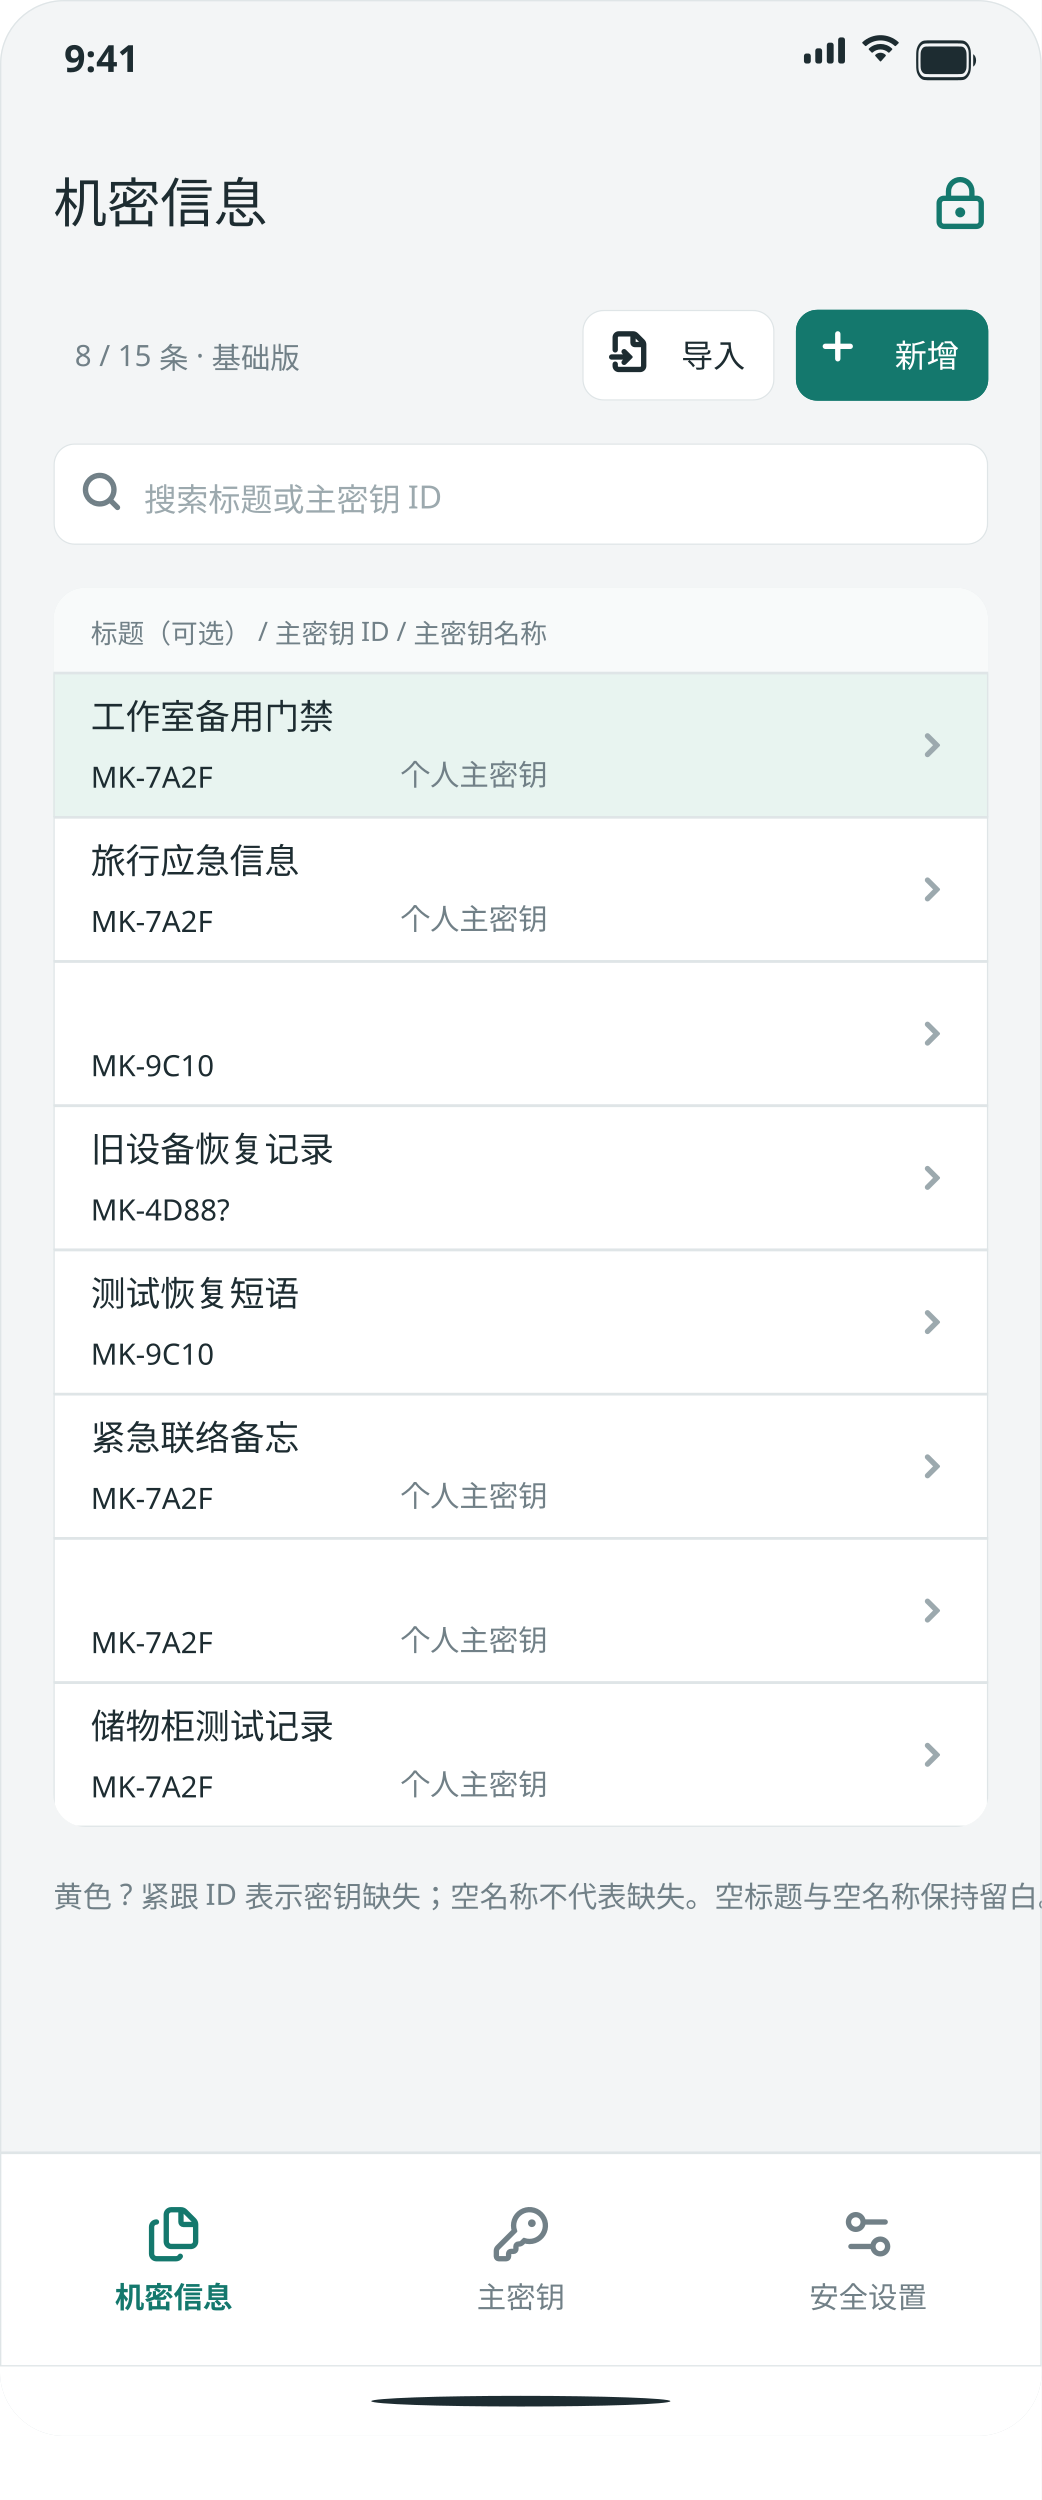
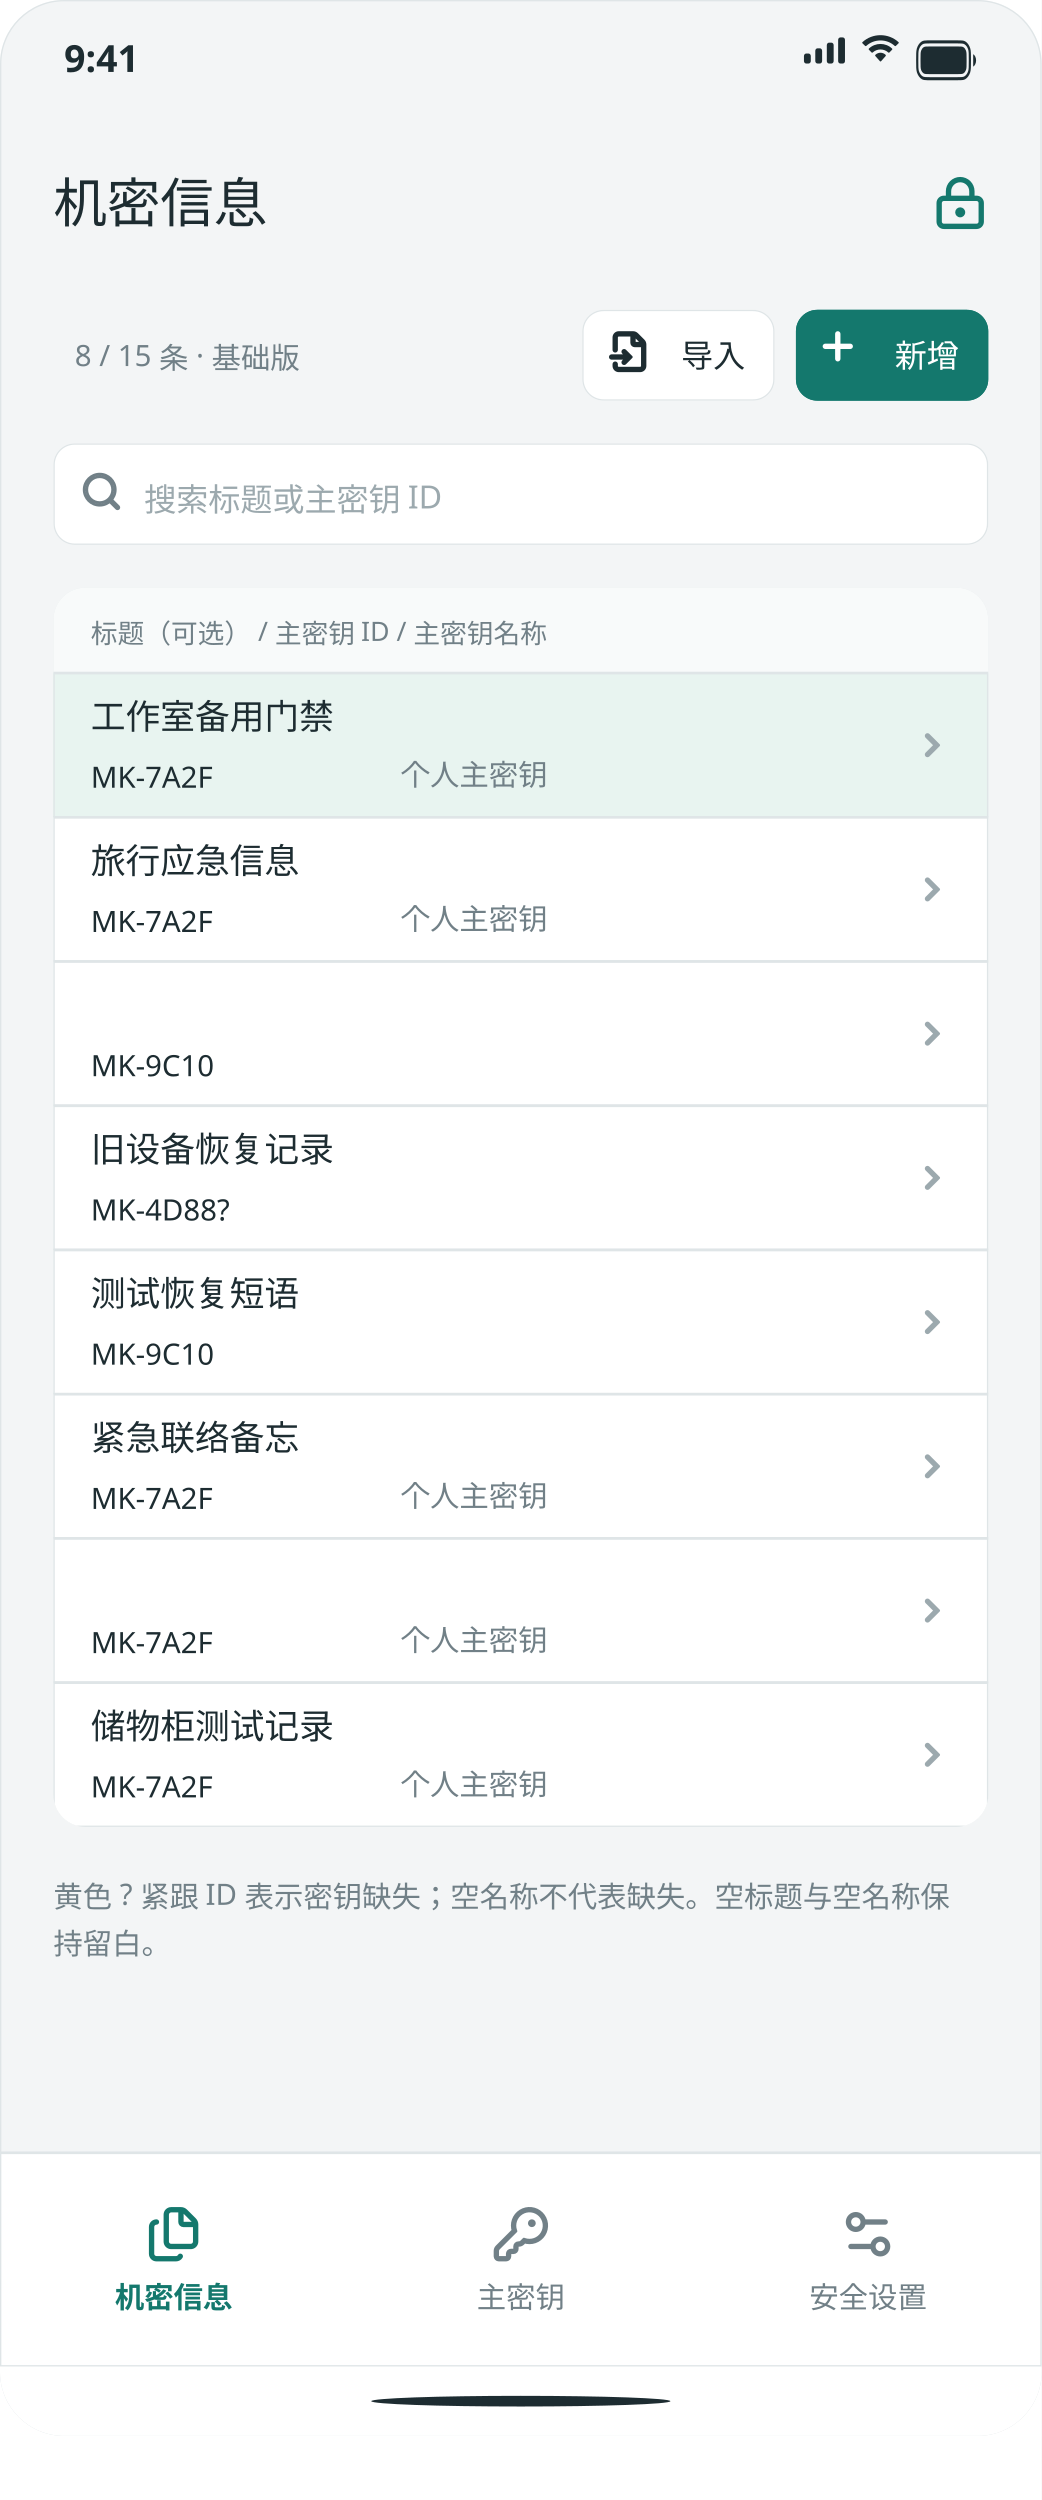
<svg xmlns="http://www.w3.org/2000/svg" width="390" height="936" viewBox="0 0 390 936">
  <defs>
    <clipPath id="clip-327863x1132">
      <rect x="0" y="0" width="390" height="912" rx="24" />
    </clipPath>
    <clipPath id="clip-327875x1148">
      <rect x="20" y="122.5" width="106" height="21" rx="6" />
    </clipPath>
    <clipPath id="clip-327877x1150">
      <rect x="298" y="116" width="72" height="34" rx="8" />
    </clipPath>
    <clipPath id="clip-327951x1154">
      <rect x="218" y="116" width="72" height="34" rx="8" />
    </clipPath>
    <clipPath id="clip-327880x1158">
      <rect x="20" y="166" width="350" height="38" rx="8" />
    </clipPath>
    <clipPath id="clip-327883x1162">
      <rect x="20" y="220" width="350" height="464" rx="12" />
    </clipPath>
    <clipPath id="clip-327969x1252">
      <rect x="139" y="897" width="112" height="4" rx="100" />
    </clipPath>
  </defs>
  <rect width="390" height="936" fill="#FFFFFF" />
  <g clip-path="url(#clip-327863x1132)">
    <rect x="0" y="0" width="390" height="912" rx="24" fill="#F3F5F6" stroke="#DFE5E7" stroke-width="1" />
    <rect x="0" y="0" width="390" height="44" rx="0" fill="none" />
    <text font-family="Noto Sans SC, sans-serif" font-size="14" font-weight="700" fill="#1D2C31" text-anchor="start" x="24" y="26.94">9:41</text>
    <rect x="301" y="10.5" width="65" height="23" rx="0" fill="none" />
    <rect x="301" y="10.5" width="16" height="16" rx="0" fill="none" />
    <path d="M15.36 0.917C15.36 0.411 14.978 0 14.507 0L13.653 0C13.182 0 12.8 0.411 12.8 0.917L12.8 8.865C12.8 9.372 13.182 9.782 13.653 9.782L14.507 9.782C14.978 9.782 15.36 9.372 15.36 8.865L15.36 0.917ZM9.413 1.956L10.266 1.956C10.737 1.956 11.119 2.377 11.119 2.896L11.119 8.843C11.119 9.362 10.737 9.782 10.266 9.782L9.413 9.782C8.941 9.782 8.559 9.362 8.559 8.843L8.559 2.896C8.559 2.377 8.941 1.956 9.413 1.956ZM5.947 4.076L5.094 4.076C4.623 4.076 4.241 4.502 4.241 5.027L4.241 8.831C4.241 9.357 4.623 9.782 5.094 9.782L5.947 9.782C6.419 9.782 6.801 9.357 6.801 8.831L6.801 5.027C6.801 4.502 6.419 4.076 5.947 4.076ZM1.707 6.032L0.853 6.032C0.382 6.032 0 6.452 0 6.97L0 8.845C0 9.363 0.382 9.782 0.853 9.782L1.707 9.782C2.178 9.782 2.56 9.363 2.56 8.845L2.56 6.97C2.56 6.452 2.178 6.032 1.707 6.032Z" transform="translate(301,14.0088)" fill="#1D2C31" />
    <rect x="322" y="10.5" width="16" height="16" rx="0" fill="none" />
    <path d="M6.857 1.973C8.847 1.973 10.76 2.711 12.202 4.034C12.311 4.136 12.485 4.134 12.591 4.031L13.629 3.02C13.684 2.967 13.714 2.896 13.713 2.822C13.713 2.748 13.682 2.677 13.627 2.625C9.842 -0.875 3.871 -0.875 0.086 2.625C0.032 2.677 0.001 2.748 6.29944e-06 2.822C-0.001 2.896 0.03 2.967 0.084 3.02L1.122 4.031C1.229 4.135 1.403 4.136 1.511 4.034C2.953 2.711 4.867 1.973 6.857 1.973ZM6.854 5.349C7.94 5.349 8.987 5.759 9.792 6.498C9.901 6.603 10.073 6.601 10.179 6.493L11.209 5.437C11.263 5.382 11.293 5.307 11.292 5.229C11.291 5.151 11.26 5.076 11.204 5.022C8.753 2.709 4.957 2.709 2.506 5.022C2.451 5.076 2.419 5.151 2.419 5.229C2.418 5.307 2.448 5.382 2.503 5.437L3.532 6.493C3.638 6.601 3.81 6.603 3.919 6.498C4.723 5.759 5.769 5.35 6.854 5.349ZM8.874 7.584C8.875 7.668 8.846 7.75 8.792 7.809L7.051 9.772C7 9.83 6.93 9.863 6.857 9.863C6.785 9.863 6.715 9.83 6.664 9.772L4.922 7.809C4.869 7.75 4.839 7.668 4.841 7.584C4.842 7.5 4.875 7.42 4.931 7.363C6.043 6.312 7.672 6.312 8.784 7.363C8.84 7.42 8.872 7.5 8.874 7.584Z" transform="translate(322.8,13.1688)" fill="#1D2C31" />
    <rect x="343" y="10.5" width="23" height="23" rx="0" fill="none" />
    <path d="M15.196 0C16.881 0 17.723 0 18.385 0.394C19.227 0.895 19.896 1.833 20.254 3.011C20.535 3.938 20.536 5.117 20.536 7.475C20.536 9.833 20.535 11.012 20.254 11.939L20.184 12.157C19.812 13.233 19.174 14.086 18.385 14.556L18.258 14.626C17.614 14.95 16.775 14.95 15.196 14.95L5.339 14.95L4.223 14.944C3.245 14.926 2.647 14.851 2.151 14.556C1.362 14.086 0.724 13.233 0.352 12.157L0.282 11.939C0 11.012 0 9.833 0 7.475C0 5.265 8.81542e-05 4.09 0.232 3.188L0.282 3.011C0.617 1.906 1.227 1.013 1.995 0.493L2.151 0.394C2.647 0.099 3.245 0.024 4.223 0.006L5.339 0L15.196 0ZM5.339 1.15C4.486 1.15 3.887 1.15 3.419 1.196C2.958 1.241 2.684 1.326 2.472 1.452C1.826 1.836 1.312 2.557 1.037 3.461C0.947 3.758 0.886 4.141 0.854 4.786C0.822 5.442 0.821 6.28 0.821 7.475C0.821 8.67 0.822 9.508 0.854 10.164C0.886 10.809 0.947 11.192 1.037 11.489C1.312 12.393 1.826 13.114 2.472 13.498C2.684 13.624 2.958 13.709 3.419 13.754C3.887 13.8 4.486 13.8 5.339 13.8L15.196 13.8C16.05 13.8 16.648 13.8 17.117 13.754C17.578 13.709 17.851 13.624 18.063 13.498C18.709 13.114 19.224 12.393 19.498 11.489C19.588 11.192 19.649 10.809 19.681 10.164C19.714 9.508 19.714 8.67 19.714 7.475C19.714 6.28 19.714 5.442 19.681 4.786C19.649 4.141 19.588 3.758 19.498 3.461C19.224 2.557 18.709 1.836 18.063 1.452C17.851 1.326 17.578 1.241 17.117 1.196C16.648 1.15 16.05 1.15 15.196 1.15L5.339 1.15ZM15.607 2.3C16.757 2.3 17.332 2.3 17.771 2.613C18.158 2.889 18.472 3.329 18.669 3.87C18.893 4.485 18.893 5.29 18.893 6.9L18.893 8.05C18.893 9.66 18.893 10.465 18.669 11.08C18.472 11.621 18.158 12.061 17.771 12.337C17.332 12.65 16.757 12.65 15.607 12.65L4.929 12.65C3.779 12.65 3.204 12.65 2.764 12.337C2.378 12.061 2.064 11.621 1.867 11.08C1.643 10.465 1.643 9.66 1.643 8.05L1.643 6.9C1.643 5.29 1.643 4.485 1.867 3.87C2.064 3.329 2.378 2.889 2.764 2.613C3.204 2.3 3.779 2.3 4.929 2.3L15.607 2.3ZM21.357 5.175C22.018 5.572 22.448 6.496 22.448 7.519C22.448 8.542 22.018 9.464 21.357 9.861L21.357 5.175Z" transform="translate(343,15.1)" fill="#1D2C31" />
    <rect x="0" y="44" width="390" height="64" rx="0" fill="none" />
    <text font-family="Noto Sans SC, sans-serif" font-size="20" font-weight="400" fill="#1D2C31" text-anchor="start" x="20" y="83.2">机密信息</text>
    <rect x="349" y="65.5" width="21" height="21" rx="0" fill="none" />
    <path d="M3 7.001C3 7.277 3.224 7.501 3.5 7.501C3.776 7.501 4 7.277 4 7.001L3.5 7.001L3 7.001ZM3.5 4.375L3 4.375L3.5 4.375ZM7.875 0L7.875 -0.5L7.875 0ZM11.75 7.001C11.75 7.277 11.974 7.501 12.25 7.501C12.526 7.501 12.75 7.277 12.75 7.001L12.25 7.001L11.75 7.001ZM3.5 7.001L4 7.001L4 4.375L3.5 4.375L3 4.375L3 7.001L3.5 7.001ZM3.5 4.375L4 4.375C4 3.348 4.408 2.362 5.135 1.635L4.781 1.282L4.428 0.928C3.514 1.842 3 3.082 3 4.375L3.5 4.375ZM4.781 1.282L5.135 1.635C5.862 0.908 6.847 0.5 7.875 0.5L7.875 0L7.875 -0.5C6.582 -0.5 5.342 0.014 4.428 0.928L4.781 1.282ZM7.875 0L7.875 0.5C8.903 0.5 9.888 0.908 10.615 1.635L10.969 1.282L11.322 0.928C10.408 0.014 9.168 -0.5 7.875 -0.5L7.875 0ZM10.969 1.282L10.615 1.635C11.342 2.362 11.75 3.348 11.75 4.375L12.25 4.375L12.75 4.375C12.75 3.082 12.236 1.842 11.322 0.928L10.969 1.282ZM12.25 4.375L11.75 4.375L11.75 7.001L12.25 7.001L12.75 7.001L12.75 4.375L12.25 4.375ZM8.75 12.251L8.25 12.251C8.25 12.458 8.082 12.626 7.875 12.626L7.875 13.126L7.875 13.626C8.634 13.626 9.25 13.01 9.25 12.251L8.75 12.251ZM7.875 13.126L7.875 12.626C7.668 12.626 7.5 12.458 7.5 12.251L7 12.251L6.5 12.251C6.5 13.01 7.116 13.626 7.875 13.626L7.875 13.126ZM7 12.251L7.5 12.251C7.5 12.044 7.668 11.876 7.875 11.876L7.875 11.376L7.875 10.876C7.116 10.876 6.5 11.492 6.5 12.251L7 12.251ZM7.875 11.376L7.875 11.876C8.082 11.876 8.25 12.044 8.25 12.251L8.75 12.251L9.25 12.251C9.25 11.492 8.634 10.876 7.875 10.876L7.875 11.376ZM1.75 7.001L1.75 7.501L14 7.501L14 7.001L14 6.501L1.75 6.501L1.75 7.001ZM14 7.001L14 7.501C14.69 7.501 15.25 8.06 15.25 8.751L15.75 8.751L16.25 8.751C16.25 7.508 15.243 6.501 14 6.501L14 7.001ZM15.75 8.751L15.25 8.751L15.25 15.751L15.75 15.751L16.25 15.751L16.25 8.751L15.75 8.751ZM15.75 15.751L15.25 15.751C15.25 16.442 14.69 17.001 14 17.001L14 17.501L14 18.001C15.243 18.001 16.25 16.994 16.25 15.751L15.75 15.751ZM14 17.501L14 17.001L1.75 17.001L1.75 17.501L1.75 18.001L14 18.001L14 17.501ZM1.75 17.501L1.75 17.001C1.06 17.001 0.5 16.442 0.5 15.751L0 15.751L-0.5 15.751C-0.5 16.994 0.507 18.001 1.75 18.001L1.75 17.501ZM0 15.751L0.5 15.751L0.5 8.751L0 8.751L-0.5 8.751L-0.5 15.751L0 15.751ZM0 8.751L0.5 8.751C0.5 8.06 1.06 7.501 1.75 7.501L1.75 7.001L1.75 6.501C0.507 6.501 -0.5 7.508 -0.5 8.751L0 8.751Z" transform="translate(351.625,67.2493)" fill="none" stroke="#14786D" stroke-width="1" stroke-linecap="round" stroke-linejoin="round" />
    <rect x="0" y="108" width="390" height="698" rx="0" fill="none" />
    <rect x="20" y="116" width="350" height="34" rx="0" fill="none" />
    <g clip-path="url(#clip-327875x1148)">
      <rect x="20" y="122.5" width="106" height="21" rx="6" fill="#F3F5F6" />
      <text font-family="Noto Sans SC, sans-serif" font-size="11" font-weight="400" fill="#718087" text-anchor="start" x="28" y="137.06">8 / 15 条 · 基础版</text>
    </g>
    <g clip-path="url(#clip-327877x1150)">
      <rect x="298" y="116" width="72" height="34" rx="8" fill="#14786D" stroke="#14786D" stroke-width="1" />
      <rect x="309" y="125" width="16" height="16" rx="0" fill="none" />
      <path d="M0 4.167C-0.276 4.167 -0.5 4.391 -0.5 4.667C-0.5 4.943 -0.276 5.167 0 5.167L0 4.667L0 4.167ZM9.334 5.167C9.611 5.167 9.834 4.943 9.834 4.667C9.834 4.391 9.611 4.167 9.334 4.167L9.334 4.667L9.334 5.167ZM5.167 0C5.167 -0.276 4.943 -0.5 4.667 -0.5C4.391 -0.5 4.167 -0.276 4.167 0L4.667 0L5.167 0ZM4.167 9.334C4.167 9.611 4.391 9.834 4.667 9.834C4.943 9.834 5.167 9.611 5.167 9.334L4.667 9.334L4.167 9.334ZM0 4.667L0 5.167L9.334 5.167L9.334 4.667L9.334 4.167L0 4.167L0 4.667ZM4.667 0L4.167 0L4.167 9.334L4.667 9.334L5.167 9.334L5.167 0L4.667 0Z" transform="translate(309,125)" fill="none" stroke="#FFFFFF" stroke-width="1" stroke-linecap="round" stroke-linejoin="round" />
      <text font-family="Noto Sans SC, sans-serif" font-size="12" font-weight="400" fill="#FFFFFF" text-anchor="start" x="335" y="137.52">新增</text>
    </g>
    <g clip-path="url(#clip-327951x1154)">
      <rect x="218" y="116" width="72" height="34" rx="8" fill="#FFFFFF" stroke="#DFE5E7" stroke-width="1" />
      <rect x="229" y="125" width="16" height="16" rx="0" fill="none" />
      <path d="M0.833 6C0.833 6.277 1.057 6.5 1.333 6.5C1.609 6.5 1.833 6.277 1.833 6L1.333 6L0.833 6ZM2.667 4.81223e-06L2.667 -0.5L2.667 4.81223e-06ZM9.137 0.471L8.783 0.824L8.784 0.824L9.137 0.471ZM11.529 2.863L11.176 3.216L11.176 3.217L11.529 2.863ZM8.667 4L8.667 3.5L8.667 3.5L8.667 4ZM1.333 12.001L0.833 12.001L1.333 12.001ZM1.833 11.334C1.833 11.058 1.609 10.834 1.333 10.834C1.057 10.834 0.833 11.058 0.833 11.334L1.333 11.334L1.833 11.334ZM0 8.167C-0.276 8.167 -0.5 8.391 -0.5 8.667C-0.5 8.944 -0.276 9.167 0 9.167L0 8.667L0 8.167ZM6.667 8.667L7.02 9.021L7.374 8.667L7.02 8.314L6.667 8.667ZM4.313 10.314C4.118 10.509 4.118 10.826 4.313 11.021C4.508 11.216 4.825 11.216 5.02 11.021L4.667 10.668L4.313 10.314ZM5.02 6.314C4.825 6.118 4.508 6.118 4.313 6.314C4.118 6.509 4.118 6.825 4.313 7.021L4.667 6.667L5.02 6.314ZM1.333 6L1.833 6L1.833 1.333L1.333 1.333L0.833 1.333L0.833 6L1.333 6ZM1.333 1.333L1.833 1.333C1.833 1.112 1.921 0.9 2.077 0.744L1.724 0.391L1.37 0.037C1.026 0.381 0.833 0.847 0.833 1.333L1.333 1.333ZM1.724 0.391L2.077 0.744C2.234 0.588 2.446 0.5 2.667 0.5L2.667 4.81223e-06L2.667 -0.5C2.18 -0.5 1.714 -0.307 1.37 0.037L1.724 0.391ZM2.667 4.81223e-06L2.667 0.5L8 0.5L8 4.81223e-06L8 -0.5L2.667 -0.5L2.667 4.81223e-06ZM8 4.81223e-06L8.001 0.5C8.146 0.5 8.29 0.528 8.425 0.584L8.616 0.122L8.807 -0.34C8.551 -0.446 8.276 -0.501 7.999 -0.5L8 4.81223e-06ZM8.616 0.122L8.425 0.584C8.559 0.639 8.681 0.721 8.783 0.824L9.137 0.471L9.492 0.118C9.296 -0.079 9.063 -0.234 8.807 -0.34L8.616 0.122ZM9.137 0.471L8.784 0.824L11.176 3.216L11.529 2.863L11.883 2.509L9.491 0.117L9.137 0.471ZM11.529 2.863L11.176 3.217C11.279 3.32 11.361 3.441 11.416 3.576L11.878 3.385L12.34 3.193C12.234 2.937 12.079 2.704 11.882 2.509L11.529 2.863ZM11.878 3.385L11.416 3.576C11.472 3.71 11.5 3.854 11.5 3.999L12 4L12.5 4.002C12.501 3.724 12.446 3.45 12.34 3.193L11.878 3.385ZM8 4.81223e-06L7.5 4.81223e-06L7.5 3.334L8 3.334L8.5 3.334L8.5 4.81223e-06L8 4.81223e-06ZM8 3.334L7.5 3.334C7.5 3.643 7.623 3.94 7.842 4.159L8.195 3.805L8.549 3.451C8.518 3.42 8.5 3.378 8.5 3.334L8 3.334ZM8.195 3.805L7.842 4.159C8.06 4.377 8.357 4.5 8.667 4.5L8.667 4L8.667 3.5C8.622 3.5 8.58 3.483 8.549 3.451L8.195 3.805ZM8.667 4L8.667 4.5L12 4.5L12 4L12 3.5L8.667 3.5L8.667 4ZM12 4L11.5 4L11.5 12.001L12 12.001L12.5 12.001L12.5 4L12 4ZM12 12.001L11.5 12.001C11.5 12.222 11.412 12.434 11.256 12.59L11.61 12.944L11.963 13.297C12.307 12.954 12.5 12.487 12.5 12.001L12 12.001ZM11.61 12.944L11.256 12.59C11.1 12.747 10.888 12.834 10.667 12.834L10.667 13.334L10.667 13.834C11.153 13.834 11.619 13.641 11.963 13.297L11.61 12.944ZM10.667 13.334L10.667 12.834L2.667 12.834L2.667 13.334L2.667 13.834L10.667 13.834L10.667 13.334ZM2.667 13.334L2.667 12.834C2.446 12.834 2.234 12.747 2.077 12.59L1.724 12.944L1.37 13.297C1.714 13.641 2.18 13.834 2.667 13.834L2.667 13.334ZM1.724 12.944L2.077 12.59C1.921 12.434 1.833 12.222 1.833 12.001L1.333 12.001L0.833 12.001C0.833 12.487 1.026 12.954 1.37 13.297L1.724 12.944ZM1.333 12.001L1.833 12.001L1.833 11.334L1.333 11.334L0.833 11.334L0.833 12.001L1.333 12.001ZM0 8.667L0 9.167L6.667 9.167L6.667 8.667L6.667 8.167L0 8.167L0 8.667ZM6.667 8.667L6.313 8.314L4.313 10.314L4.667 10.668L5.02 11.021L7.02 9.021L6.667 8.667ZM6.667 8.667L7.02 8.314L5.02 6.314L4.667 6.667L4.313 7.021L6.313 9.021L6.667 8.667Z" transform="translate(229,125)" fill="none" stroke="#1D2C31" stroke-width="1" stroke-linecap="round" stroke-linejoin="round" />
      <text font-family="Noto Sans SC, sans-serif" font-size="12" font-weight="400" fill="#1D2C31" text-anchor="start" x="255" y="137.52">导入</text>
    </g>
    <g clip-path="url(#clip-327880x1158)">
      <rect x="20" y="166" width="350" height="38" rx="8" fill="#FFFFFF" stroke="#DFE5E7" stroke-width="1" />
      <rect x="30" y="176" width="16" height="16" rx="0" fill="none" />
      <path d="M11.647 12.354C11.842 12.549 12.158 12.549 12.354 12.354C12.549 12.158 12.549 11.842 12.354 11.647L12 12L11.647 12.354ZM9.46 8.753C9.265 8.558 8.948 8.558 8.753 8.753C8.558 8.948 8.558 9.265 8.753 9.46L9.107 9.107L9.46 8.753ZM12 12L12.354 11.647L9.46 8.753L9.107 9.107L8.753 9.46L11.647 12.354L12 12ZM10.667 5.333L10.167 5.333C10.167 8.003 8.003 10.167 5.333 10.167L5.333 10.667L5.333 11.167C8.555 11.167 11.167 8.555 11.167 5.333L10.667 5.333ZM5.333 10.667L5.333 10.167C2.664 10.167 0.5 8.003 0.5 5.333L0 5.333L-0.5 5.333C-0.5 8.555 2.112 11.167 5.333 11.167L5.333 10.667ZM0 5.333L0.5 5.333C0.5 2.664 2.664 0.5 5.333 0.5L5.333 0L5.333 -0.5C2.112 -0.5 -0.5 2.112 -0.5 5.333L0 5.333ZM5.333 0L5.333 0.5C8.003 0.5 10.167 2.664 10.167 5.333L10.667 5.333L11.167 5.333C11.167 2.112 8.555 -0.5 5.333 -0.5L5.333 0Z" transform="translate(32,178)" fill="none" stroke="#718087" stroke-width="1" stroke-linecap="round" stroke-linejoin="round" />
      <text font-family="Noto Sans SC, sans-serif" font-size="12" font-weight="400" fill="#9CA9AE" text-anchor="start" x="54" y="191.36">搜索标题或主密钥 ID</text>
    </g>
    <g clip-path="url(#clip-327883x1162)">
      <rect x="20" y="220" width="350" height="464" rx="12" fill="#FFFFFF" stroke="#DFE5E7" stroke-width="1" />
      <rect x="20" y="220" width="350" height="32" rx="0" fill="#F8FAFA" />
      <text font-family="Noto Sans SC, sans-serif" font-size="10" font-weight="400" fill="#718087" text-anchor="start" x="34" y="240.8">标题（可选） / 主密钥 ID / 主密钥名称</text>
      <rect x="20" y="252" width="350" height="54" rx="0" fill="#E8F4F0" stroke="#DFE5E7" stroke-width="1" />
      <rect x="34" y="260.5" width="300" height="37" rx="0" fill="none" />
      <text font-family="Noto Sans SC, sans-serif" font-size="13" font-weight="500" fill="#1D2C31" text-anchor="start" x="34" y="272.98">工作室备用门禁</text>
      <rect x="34" y="283.5" width="300" height="14" rx="0" fill="none" />
      <rect x="34" y="283.5" width="108" height="14" rx="0" fill="none" />
      <text font-family="IBM Plex Mono, sans-serif" font-size="11" font-weight="500" fill="#1D2C31" text-anchor="start" x="34" y="294.94">MK-7A2F</text>
      <text font-family="Noto Sans SC, sans-serif" font-size="11" font-weight="400" fill="#718087" text-anchor="start" x="150" y="294.06">个人主密钥</text>
      <rect x="342" y="272" width="14" height="14" rx="0" fill="none" />
      <path d="M-0.354 6.646C-0.549 6.842 -0.549 7.158 -0.354 7.354C-0.158 7.549 0.158 7.549 0.354 7.354L0 7L-0.354 6.646ZM3.5 3.5L3.854 3.854L4.207 3.5L3.854 3.146L3.5 3.5ZM0.354 -0.354C0.158 -0.549 -0.158 -0.549 -0.354 -0.354C-0.549 -0.158 -0.549 0.158 -0.354 0.354L0 0L0.354 -0.354ZM0 7L0.354 7.354L3.854 3.854L3.5 3.5L3.146 3.146L-0.354 6.646L0 7ZM3.5 3.5L3.854 3.146L0.354 -0.354L0 0L-0.354 0.354L3.146 3.854L3.5 3.5Z" transform="translate(347.25,275.5)" fill="none" stroke="#9CA9AE" stroke-width="1" stroke-linecap="round" stroke-linejoin="round" />
      <rect x="20" y="306" width="350" height="54" rx="0" fill="#FFFFFF" stroke="#DFE5E7" stroke-width="1" />
      <rect x="34" y="314.5" width="300" height="37" rx="0" fill="none" />
      <text font-family="Noto Sans SC, sans-serif" font-size="13" font-weight="500" fill="#1D2C31" text-anchor="start" x="34" y="326.98">旅行应急信息</text>
      <rect x="34" y="337.5" width="300" height="14" rx="0" fill="none" />
      <rect x="34" y="337.5" width="108" height="14" rx="0" fill="none" />
      <text font-family="IBM Plex Mono, sans-serif" font-size="11" font-weight="500" fill="#1D2C31" text-anchor="start" x="34" y="348.94">MK-7A2F</text>
      <text font-family="Noto Sans SC, sans-serif" font-size="11" font-weight="400" fill="#718087" text-anchor="start" x="150" y="348.06">个人主密钥</text>
      <rect x="342" y="326" width="14" height="14" rx="0" fill="none" />
      <path d="M-0.354 6.646C-0.549 6.842 -0.549 7.158 -0.354 7.354C-0.158 7.549 0.158 7.549 0.354 7.354L0 7L-0.354 6.646ZM3.5 3.5L3.854 3.854L4.207 3.5L3.854 3.146L3.5 3.5ZM0.354 -0.354C0.158 -0.549 -0.158 -0.549 -0.354 -0.354C-0.549 -0.158 -0.549 0.158 -0.354 0.354L0 0L0.354 -0.354ZM0 7L0.354 7.354L3.854 3.854L3.5 3.5L3.146 3.146L-0.354 6.646L0 7ZM3.5 3.5L3.854 3.146L0.354 -0.354L0 0L-0.354 0.354L3.146 3.854L3.5 3.5Z" transform="translate(347.25,329.5)" fill="none" stroke="#9CA9AE" stroke-width="1" stroke-linecap="round" stroke-linejoin="round" />
      <rect x="20" y="360" width="350" height="54" rx="0" fill="#FFFFFF" stroke="#DFE5E7" stroke-width="1" />
      <rect x="34" y="368.5" width="300" height="37" rx="0" fill="none" />
      <rect x="34" y="391.5" width="300" height="14" rx="0" fill="none" />
      <rect x="34" y="391.5" width="108" height="14" rx="0" fill="none" />
      <text font-family="IBM Plex Mono, sans-serif" font-size="11" font-weight="500" fill="#1D2C31" text-anchor="start" x="34" y="402.94">MK-9C10</text>
      <rect x="342" y="380" width="14" height="14" rx="0" fill="none" />
      <path d="M-0.354 6.646C-0.549 6.842 -0.549 7.158 -0.354 7.354C-0.158 7.549 0.158 7.549 0.354 7.354L0 7L-0.354 6.646ZM3.5 3.5L3.854 3.854L4.207 3.5L3.854 3.146L3.5 3.5ZM0.354 -0.354C0.158 -0.549 -0.158 -0.549 -0.354 -0.354C-0.549 -0.158 -0.549 0.158 -0.354 0.354L0 0L0.354 -0.354ZM0 7L0.354 7.354L3.854 3.854L3.5 3.5L3.146 3.146L-0.354 6.646L0 7ZM3.5 3.5L3.854 3.146L0.354 -0.354L0 0L-0.354 0.354L3.146 3.854L3.5 3.5Z" transform="translate(347.25,383.5)" fill="none" stroke="#9CA9AE" stroke-width="1" stroke-linecap="round" stroke-linejoin="round" />
      <rect x="20" y="414" width="350" height="54" rx="0" fill="#FFFFFF" stroke="#DFE5E7" stroke-width="1" />
      <rect x="34" y="422.5" width="300" height="37" rx="0" fill="none" />
      <text font-family="Noto Sans SC, sans-serif" font-size="13" font-weight="500" fill="#1D2C31" text-anchor="start" x="34" y="434.98">旧设备恢复记录</text>
      <rect x="34" y="445.5" width="300" height="14" rx="0" fill="none" />
      <rect x="34" y="445.5" width="108" height="14" rx="0" fill="none" />
      <text font-family="IBM Plex Mono, sans-serif" font-size="11" font-weight="500" fill="#1D2C31" text-anchor="start" x="34" y="456.94">MK-4D88?</text>
      <rect x="342" y="434" width="14" height="14" rx="0" fill="none" />
      <path d="M-0.354 6.646C-0.549 6.842 -0.549 7.158 -0.354 7.354C-0.158 7.549 0.158 7.549 0.354 7.354L0 7L-0.354 6.646ZM3.5 3.5L3.854 3.854L4.207 3.5L3.854 3.146L3.5 3.5ZM0.354 -0.354C0.158 -0.549 -0.158 -0.549 -0.354 -0.354C-0.549 -0.158 -0.549 0.158 -0.354 0.354L0 0L0.354 -0.354ZM0 7L0.354 7.354L3.854 3.854L3.5 3.5L3.146 3.146L-0.354 6.646L0 7ZM3.5 3.5L3.854 3.146L0.354 -0.354L0 0L-0.354 0.354L3.146 3.854L3.5 3.5Z" transform="translate(347.25,437.5)" fill="none" stroke="#9CA9AE" stroke-width="1" stroke-linecap="round" stroke-linejoin="round" />
      <rect x="20" y="468" width="350" height="54" rx="0" fill="#FFFFFF" stroke="#DFE5E7" stroke-width="1" />
      <rect x="34" y="476.5" width="300" height="37" rx="0" fill="none" />
      <text font-family="Noto Sans SC, sans-serif" font-size="13" font-weight="500" fill="#1D2C31" text-anchor="start" x="34" y="488.98">测试恢复短语</text>
      <rect x="34" y="499.5" width="300" height="14" rx="0" fill="none" />
      <rect x="34" y="499.5" width="108" height="14" rx="0" fill="none" />
      <text font-family="IBM Plex Mono, sans-serif" font-size="11" font-weight="500" fill="#1D2C31" text-anchor="start" x="34" y="510.94">MK-9C10</text>
      <rect x="342" y="488" width="14" height="14" rx="0" fill="none" />
      <path d="M-0.354 6.646C-0.549 6.842 -0.549 7.158 -0.354 7.354C-0.158 7.549 0.158 7.549 0.354 7.354L0 7L-0.354 6.646ZM3.5 3.5L3.854 3.854L4.207 3.5L3.854 3.146L3.5 3.5ZM0.354 -0.354C0.158 -0.549 -0.158 -0.549 -0.354 -0.354C-0.549 -0.158 -0.549 0.158 -0.354 0.354L0 0L0.354 -0.354ZM0 7L0.354 7.354L3.854 3.854L3.5 3.5L3.146 3.146L-0.354 6.646L0 7ZM3.5 3.5L3.854 3.146L0.354 -0.354L0 0L-0.354 0.354L3.146 3.854L3.5 3.5Z" transform="translate(347.25,491.5)" fill="none" stroke="#9CA9AE" stroke-width="1" stroke-linecap="round" stroke-linejoin="round" />
      <rect x="20" y="522" width="350" height="54" rx="0" fill="#FFFFFF" stroke="#DFE5E7" stroke-width="1" />
      <rect x="34" y="530.5" width="300" height="37" rx="0" fill="none" />
      <text font-family="Noto Sans SC, sans-serif" font-size="13" font-weight="500" fill="#1D2C31" text-anchor="start" x="34" y="542.98">紧急联络备忘</text>
      <rect x="34" y="553.5" width="300" height="14" rx="0" fill="none" />
      <rect x="34" y="553.5" width="108" height="14" rx="0" fill="none" />
      <text font-family="IBM Plex Mono, sans-serif" font-size="11" font-weight="500" fill="#1D2C31" text-anchor="start" x="34" y="564.94">MK-7A2F</text>
      <text font-family="Noto Sans SC, sans-serif" font-size="11" font-weight="400" fill="#718087" text-anchor="start" x="150" y="564.06">个人主密钥</text>
      <rect x="342" y="542" width="14" height="14" rx="0" fill="none" />
      <path d="M-0.354 6.646C-0.549 6.842 -0.549 7.158 -0.354 7.354C-0.158 7.549 0.158 7.549 0.354 7.354L0 7L-0.354 6.646ZM3.5 3.5L3.854 3.854L4.207 3.5L3.854 3.146L3.5 3.5ZM0.354 -0.354C0.158 -0.549 -0.158 -0.549 -0.354 -0.354C-0.549 -0.158 -0.549 0.158 -0.354 0.354L0 0L0.354 -0.354ZM0 7L0.354 7.354L3.854 3.854L3.5 3.5L3.146 3.146L-0.354 6.646L0 7ZM3.5 3.5L3.854 3.146L0.354 -0.354L0 0L-0.354 0.354L3.146 3.854L3.5 3.5Z" transform="translate(347.25,545.5)" fill="none" stroke="#9CA9AE" stroke-width="1" stroke-linecap="round" stroke-linejoin="round" />
      <rect x="20" y="576" width="350" height="54" rx="0" fill="#FFFFFF" stroke="#DFE5E7" stroke-width="1" />
      <rect x="34" y="584.5" width="300" height="37" rx="0" fill="none" />
      <rect x="34" y="607.5" width="300" height="14" rx="0" fill="none" />
      <rect x="34" y="607.5" width="108" height="14" rx="0" fill="none" />
      <text font-family="IBM Plex Mono, sans-serif" font-size="11" font-weight="500" fill="#1D2C31" text-anchor="start" x="34" y="618.94">MK-7A2F</text>
      <text font-family="Noto Sans SC, sans-serif" font-size="11" font-weight="400" fill="#718087" text-anchor="start" x="150" y="618.06">个人主密钥</text>
      <rect x="342" y="596" width="14" height="14" rx="0" fill="none" />
      <path d="M-0.354 6.646C-0.549 6.842 -0.549 7.158 -0.354 7.354C-0.158 7.549 0.158 7.549 0.354 7.354L0 7L-0.354 6.646ZM3.5 3.5L3.854 3.854L4.207 3.5L3.854 3.146L3.5 3.5ZM0.354 -0.354C0.158 -0.549 -0.158 -0.549 -0.354 -0.354C-0.549 -0.158 -0.549 0.158 -0.354 0.354L0 0L0.354 -0.354ZM0 7L0.354 7.354L3.854 3.854L3.5 3.5L3.146 3.146L-0.354 6.646L0 7ZM3.5 3.5L3.854 3.146L0.354 -0.354L0 0L-0.354 0.354L3.146 3.854L3.5 3.5Z" transform="translate(347.25,599.5)" fill="none" stroke="#9CA9AE" stroke-width="1" stroke-linecap="round" stroke-linejoin="round" />
      <rect x="20" y="630" width="350" height="54" rx="0" fill="#FFFFFF" stroke="#DFE5E7" stroke-width="1" />
      <rect x="34" y="638.5" width="300" height="37" rx="0" fill="none" />
      <text font-family="Noto Sans SC, sans-serif" font-size="13" font-weight="500" fill="#1D2C31" text-anchor="start" x="34" y="650.98">储物柜测试记录</text>
      <rect x="34" y="661.5" width="300" height="14" rx="0" fill="none" />
      <rect x="34" y="661.5" width="108" height="14" rx="0" fill="none" />
      <text font-family="IBM Plex Mono, sans-serif" font-size="11" font-weight="500" fill="#1D2C31" text-anchor="start" x="34" y="672.94">MK-7A2F</text>
      <text font-family="Noto Sans SC, sans-serif" font-size="11" font-weight="400" fill="#718087" text-anchor="start" x="150" y="672.06">个人主密钥</text>
      <rect x="342" y="650" width="14" height="14" rx="0" fill="none" />
      <path d="M-0.354 6.646C-0.549 6.842 -0.549 7.158 -0.354 7.354C-0.158 7.549 0.158 7.549 0.354 7.354L0 7L-0.354 6.646ZM3.5 3.5L3.854 3.854L4.207 3.5L3.854 3.146L3.5 3.5ZM0.354 -0.354C0.158 -0.549 -0.158 -0.549 -0.354 -0.354C-0.549 -0.158 -0.549 0.158 -0.354 0.354L0 0L0.354 -0.354ZM0 7L0.354 7.354L3.854 3.854L3.5 3.5L3.146 3.146L-0.354 6.646L0 7ZM3.5 3.5L3.854 3.146L0.354 -0.354L0 0L-0.354 0.354L3.146 3.854L3.5 3.5Z" transform="translate(347.25,653.5)" fill="none" stroke="#9CA9AE" stroke-width="1" stroke-linecap="round" stroke-linejoin="round" />
    </g>
-     <text font-family="Noto Sans SC, sans-serif" font-size="11" font-weight="400" fill="#718087" text-anchor="start" x="20" y="714.08">黄色 ? 紧跟 ID 表示密钥缺失；空名称不代表缺失。空标题与空名称保持留白。</text>
+     <text font-family="Noto Sans SC, sans-serif" font-size="11" font-weight="400" fill="#718087" text-anchor="start">
+       <tspan x="20" y="714.08">黄色 ? 紧跟 ID 表示密钥缺失；空名称不代表缺失。空标题与空名称保</tspan>
+       <tspan x="20" y="731.68">持留白。</tspan>
+     </text>
    <rect x="0" y="806" width="390" height="80" rx="0" fill="#FFFFFF" stroke="#DFE5E7" stroke-width="1" />
    <rect x="20" y="825.5" width="90" height="41" rx="0" fill="none" />
    <rect x="54" y="825.5" width="22" height="22" rx="0" fill="none" />
    <path d="M7.333 6.61606e-06L7.333 -0.5L7.333 6.61606e-06ZM12.564 0.647L12.21 1L12.21 1.001L12.564 0.647ZM15.853 3.936L15.499 4.29L15.5 4.291L15.853 3.936ZM11.917 5.5L11.917 6L11.917 6L11.917 5.5ZM1.833 5.084C2.109 5.084 2.333 4.86 2.333 4.584C2.333 4.308 2.109 4.084 1.833 4.084L1.833 4.584L1.833 5.084ZM0 6.417L-0.5 6.417L0 6.417ZM0 16.501L-0.5 16.501L0 16.501ZM9.167 18.335L9.167 18.835L9.167 18.835L9.167 18.335ZM11.187 17.668C11.325 17.429 11.243 17.123 11.004 16.985C10.765 16.847 10.459 16.929 10.321 17.168L10.754 17.418L11.187 17.668ZM11 6.61606e-06L11 -0.5L7.333 -0.5L7.333 6.61606e-06L7.333 0.5L11 0.5L11 6.61606e-06ZM7.333 6.61606e-06L7.333 -0.5C6.714 -0.5 6.121 -0.254 5.683 0.183L6.037 0.537L6.391 0.891C6.641 0.64 6.98 0.5 7.333 0.5L7.333 6.61606e-06ZM6.037 0.537L5.683 0.183C5.246 0.621 5 1.215 5 1.833L5.5 1.833L6 1.833C6 1.48 6.14 1.141 6.391 0.891L6.037 0.537ZM5.5 1.833L5 1.833L5 11.918L5.5 11.918L6 11.918L6 1.833L5.5 1.833ZM5.5 11.918L5 11.918C5 12.537 5.246 13.13 5.683 13.568L6.037 13.214L6.391 12.861C6.14 12.611 6 12.271 6 11.918L5.5 11.918ZM6.037 13.214L5.683 13.568C6.121 14.005 6.714 14.251 7.333 14.251L7.333 13.751L7.333 13.251C6.98 13.251 6.641 13.111 6.391 12.861L6.037 13.214ZM7.333 13.751L7.333 14.251L14.667 14.251L14.667 13.751L14.667 13.251L7.333 13.251L7.333 13.751ZM14.667 13.751L14.667 14.251C15.286 14.251 15.879 14.005 16.317 13.568L15.963 13.214L15.61 12.861C15.359 13.111 15.02 13.251 14.667 13.251L14.667 13.751ZM15.963 13.214L16.317 13.568C16.754 13.13 17 12.537 17 11.918L16.5 11.918L16 11.918C16 12.271 15.86 12.611 15.61 12.861L15.963 13.214ZM16.5 11.918L17 11.918L17 5.5L16.5 5.5L16 5.5L16 11.918L16.5 11.918ZM11 6.61606e-06L11.001 0.5C11.226 0.499 11.448 0.543 11.655 0.629L11.847 0.167L12.038 -0.295C11.708 -0.431 11.355 -0.501 10.999 -0.5L11 6.61606e-06ZM11.847 0.167L11.655 0.629C11.863 0.715 12.051 0.841 12.21 1L12.564 0.647L12.918 0.294C12.666 0.042 12.367 -0.158 12.038 -0.295L11.847 0.167ZM12.564 0.647L12.21 1.001L15.499 4.29L15.853 3.936L16.206 3.583L12.917 0.294L12.564 0.647ZM15.853 3.936L15.5 4.291C15.659 4.449 15.785 4.637 15.871 4.845L16.333 4.654L16.795 4.463C16.659 4.133 16.458 3.834 16.206 3.582L15.853 3.936ZM16.333 4.654L15.871 4.845C15.957 5.052 16 5.275 16 5.499L16.5 5.5L17 5.502C17.001 5.145 16.931 4.792 16.795 4.463L16.333 4.654ZM11 6.61606e-06L10.5 6.61606e-06L10.5 4.584L11 4.584L11.5 4.584L11.5 6.61606e-06L11 6.61606e-06ZM11 4.584L10.5 4.584C10.5 4.959 10.649 5.32 10.915 5.585L11.268 5.232L11.622 4.878C11.544 4.8 11.5 4.694 11.5 4.584L11 4.584ZM11.268 5.232L10.915 5.585C11.181 5.851 11.541 6 11.917 6L11.917 5.5L11.917 5C11.806 5 11.7 4.957 11.622 4.878L11.268 5.232ZM11.917 5.5L11.917 6L16.5 6L16.5 5.5L16.5 5L11.917 5L11.917 5.5ZM1.833 4.584L1.833 4.084C1.214 4.084 0.621 4.33 0.183 4.767L0.537 5.121L0.891 5.474C1.141 5.224 1.48 5.084 1.833 5.084L1.833 4.584ZM0.537 5.121L0.183 4.767C-0.254 5.205 -0.5 5.798 -0.5 6.417L0 6.417L0.5 6.417C0.5 6.064 0.64 5.724 0.891 5.474L0.537 5.121ZM0 6.417L-0.5 6.417L-0.5 16.501L0 16.501L0.5 16.501L0.5 6.417L0 6.417ZM0 16.501L-0.5 16.501C-0.5 17.12 -0.254 17.714 0.183 18.151L0.537 17.798L0.891 17.444C0.64 17.194 0.5 16.855 0.5 16.501L0 16.501ZM0.537 17.798L0.183 18.151C0.621 18.589 1.214 18.835 1.833 18.835L1.833 18.335L1.833 17.835C1.48 17.835 1.141 17.694 0.891 17.444L0.537 17.798ZM1.833 18.335L1.833 18.835L9.167 18.835L9.167 18.335L9.167 17.835L1.833 17.835L1.833 18.335ZM9.167 18.335L9.167 18.835C9.576 18.835 9.979 18.727 10.333 18.522L10.083 18.089L9.833 17.656C9.631 17.773 9.401 17.835 9.167 17.835L9.167 18.335ZM10.083 18.089L10.333 18.522C10.688 18.317 10.983 18.023 11.187 17.668L10.754 17.418L10.321 17.168C10.204 17.371 10.036 17.539 9.833 17.656L10.083 18.089Z" transform="translate(56.75,827.333)" fill="none" stroke="#14786D" stroke-width="1" stroke-linecap="round" stroke-linejoin="round" />
    <text font-family="Noto Sans SC, sans-serif" font-size="11" font-weight="700" fill="#14786D" text-anchor="start" x="43" y="864.06">机密信息</text>
    <rect x="150" y="825.5" width="90" height="41" rx="0" fill="none" />
    <rect x="184" y="825.5" width="22" height="22" rx="0" fill="none" />
    <path d="M0.537 14.166L0.891 14.519L0.891 14.519L0.537 14.166ZM0 15.462L-0.5 15.462L-0.5 15.462L0 15.462ZM0 17.453L-0.5 17.453L0 17.453ZM8.408 12.87L8.408 13.37L8.409 13.37L8.408 12.87ZM9.705 12.332L9.351 11.979L9.351 11.979L9.705 12.332ZM10.451 11.586L10.615 11.114L10.319 11.011L10.097 11.232L10.451 11.586ZM6.784 7.919L7.137 8.273L7.359 8.051L7.256 7.755L6.784 7.919ZM0.537 14.166L0.184 13.812C-0.254 14.25 -0.5 14.843 -0.5 15.462L0 15.462L0.5 15.462C0.5 15.108 0.641 14.769 0.891 14.519L0.537 14.166ZM0 15.462L-0.5 15.462L-0.5 17.453L0 17.453L0.5 17.453L0.5 15.462L0 15.462ZM0 17.453L-0.5 17.453C-0.5 17.829 -0.351 18.189 -0.085 18.455L0.269 18.102L0.622 17.748C0.544 17.67 0.5 17.564 0.5 17.453L0 17.453ZM0.269 18.102L-0.085 18.455C0.181 18.721 0.541 18.87 0.917 18.87L0.917 18.37L0.917 17.87C0.806 17.87 0.7 17.826 0.622 17.748L0.269 18.102ZM0.917 18.37L0.917 18.87L3.667 18.87L3.667 18.37L3.667 17.87L0.917 17.87L0.917 18.37ZM3.667 18.37L3.667 18.87C4.043 18.87 4.403 18.721 4.669 18.455L4.315 18.102L3.962 17.748C3.884 17.826 3.778 17.87 3.667 17.87L3.667 18.37ZM4.315 18.102L4.669 18.455C4.934 18.189 5.084 17.829 5.084 17.453L4.584 17.453L4.084 17.453C4.084 17.564 4.04 17.67 3.962 17.748L4.315 18.102ZM4.584 17.453L5.084 17.453L5.084 16.537L4.584 16.537L4.084 16.537L4.084 17.453L4.584 17.453ZM4.584 16.537L5.084 16.537C5.084 16.426 5.128 16.32 5.206 16.242L4.852 15.888L4.499 15.535C4.233 15.8 4.084 16.161 4.084 16.537L4.584 16.537ZM4.852 15.888L5.206 16.242C5.284 16.164 5.39 16.12 5.5 16.12L5.5 15.62L5.5 15.12C5.125 15.12 4.764 15.269 4.499 15.535L4.852 15.888ZM5.5 15.62L5.5 16.12L6.417 16.12L6.417 15.62L6.417 15.12L5.5 15.12L5.5 15.62ZM6.417 15.62L6.417 16.12C6.793 16.12 7.153 15.97 7.419 15.705L7.065 15.351L6.712 14.998C6.634 15.076 6.528 15.12 6.417 15.12L6.417 15.62ZM7.065 15.351L7.419 15.705C7.685 15.439 7.834 15.079 7.834 14.703L7.334 14.703L6.834 14.703C6.834 14.813 6.79 14.919 6.712 14.998L7.065 15.351ZM7.334 14.703L7.834 14.703L7.834 13.786L7.334 13.786L6.834 13.786L6.834 14.703L7.334 14.703ZM7.334 13.786L7.834 13.786C7.834 13.676 7.878 13.57 7.956 13.492L7.602 13.138L7.249 12.784C6.983 13.05 6.834 13.411 6.834 13.786L7.334 13.786ZM7.602 13.138L7.956 13.492C8.034 13.413 8.14 13.37 8.251 13.37L8.251 12.87L8.251 12.37C7.875 12.37 7.515 12.519 7.249 12.784L7.602 13.138ZM8.251 12.87L8.251 13.37L8.408 13.37L8.408 12.87L8.408 12.37L8.251 12.37L8.251 12.87ZM8.408 12.87L8.409 13.37C9.027 13.369 9.621 13.123 10.058 12.686L9.705 12.332L9.351 11.979C9.101 12.229 8.762 12.369 8.408 12.37L8.408 12.87ZM9.705 12.332L10.058 12.686L10.805 11.94L10.451 11.586L10.097 11.232L9.351 11.979L9.705 12.332ZM10.451 11.586L10.286 12.058C11.668 12.539 13.171 12.537 14.551 12.053L14.385 11.581L14.22 11.11C13.053 11.519 11.783 11.521 10.615 11.114L10.451 11.586ZM14.385 11.581L14.551 12.053C15.931 11.569 17.105 10.63 17.882 9.391L17.459 9.126L17.035 8.86C16.378 9.907 15.386 10.7 14.22 11.11L14.385 11.581ZM17.459 9.126L17.882 9.391C18.66 8.153 18.993 6.687 18.829 5.233L18.332 5.29L17.835 5.346C17.974 6.574 17.692 7.813 17.035 8.86L17.459 9.126ZM18.332 5.29L18.829 5.233C18.665 3.78 18.012 2.426 16.978 1.392L16.625 1.745L16.271 2.099C17.145 2.973 17.697 4.118 17.835 5.346L18.332 5.29ZM16.625 1.745L16.978 1.392C15.944 0.358 14.59 -0.295 13.136 -0.459L13.08 0.038L13.024 0.535C14.252 0.673 15.397 1.225 16.271 2.099L16.625 1.745ZM13.08 0.038L13.136 -0.459C11.683 -0.623 10.217 -0.29 8.979 0.488L9.244 0.911L9.51 1.335C10.557 0.678 11.796 0.396 13.024 0.535L13.08 0.038ZM9.244 0.911L8.979 0.488C7.74 1.265 6.801 2.439 6.317 3.819L6.789 3.985L7.261 4.151C7.67 2.984 8.463 1.992 9.51 1.335L9.244 0.911ZM6.789 3.985L6.317 3.819C5.833 5.199 5.831 6.703 6.312 8.084L6.784 7.919L7.256 7.755C6.849 6.587 6.851 5.317 7.261 4.151L6.789 3.985ZM6.784 7.919L6.43 7.566L0.184 13.812L0.537 14.166L0.891 14.519L7.137 8.273L6.784 7.919ZM13.751 5.077L13.251 5.077C13.251 5.054 13.27 5.035 13.293 5.035L13.293 5.535L13.293 6.035C13.822 6.035 14.251 5.606 14.251 5.077L13.751 5.077ZM13.293 5.535L13.293 5.035C13.316 5.035 13.335 5.054 13.335 5.077L12.835 5.077L12.335 5.077C12.335 5.606 12.764 6.035 13.293 6.035L13.293 5.535ZM12.835 5.077L13.335 5.077C13.335 5.1 13.316 5.119 13.293 5.119L13.293 4.619L13.293 4.119C12.764 4.119 12.335 4.548 12.335 5.077L12.835 5.077ZM13.293 4.619L13.293 5.119C13.27 5.119 13.251 5.1 13.251 5.077L13.751 5.077L14.251 5.077C14.251 4.548 13.822 4.119 13.293 4.119L13.293 4.619Z" transform="translate(185.833,827.297)" fill="none" stroke="#718087" stroke-width="1" stroke-linecap="round" stroke-linejoin="round" />
    <text font-family="Noto Sans SC, sans-serif" font-size="11" font-weight="400" fill="#718087" text-anchor="start" x="178.5" y="864.06">主密钥</text>
    <rect x="280" y="825.5" width="90" height="41" rx="0" fill="none" />
    <rect x="314" y="825.5" width="22" height="22" rx="0" fill="none" />
    <path d="M0.917 11.415C0.64 11.415 0.417 11.639 0.417 11.915C0.417 12.192 0.64 12.415 0.917 12.415L0.917 11.915L0.917 11.415ZM13.749 3.25C14.025 3.25 14.249 3.026 14.249 2.75C14.249 2.474 14.025 2.25 13.749 2.25L13.749 2.75L13.749 3.25ZM9.166 11.915L9.166 11.415L0.917 11.415L0.917 11.915L0.917 12.415L9.166 12.415L9.166 11.915ZM9.166 11.915L8.666 11.915C8.666 13.71 10.121 15.165 11.915 15.165L11.915 14.665L11.915 14.165C10.673 14.165 9.666 13.158 9.666 11.915L9.166 11.915ZM11.915 14.665L11.915 15.165C13.71 15.165 15.165 13.71 15.165 11.915L14.665 11.915L14.165 11.915C14.165 13.158 13.158 14.165 11.915 14.165L11.915 14.665ZM14.665 11.915L15.165 11.915C15.165 10.121 13.71 8.666 11.915 8.666L11.915 9.166L11.915 9.666C13.158 9.666 14.165 10.673 14.165 11.915L14.665 11.915ZM11.915 9.166L11.915 8.666C10.121 8.666 8.666 10.121 8.666 11.915L9.166 11.915L9.666 11.915C9.666 10.673 10.673 9.666 11.915 9.666L11.915 9.166ZM13.749 2.75L13.749 2.25L5.499 2.25L5.499 2.75L5.499 3.25L13.749 3.25L13.749 2.75ZM5.499 2.75L4.999 2.75C4.999 3.992 3.992 4.999 2.75 4.999L2.75 5.499L2.75 5.999C4.545 5.999 5.999 4.545 5.999 2.75L5.499 2.75ZM2.75 5.499L2.75 4.999C1.507 4.999 0.5 3.992 0.5 2.75L0 2.75L-0.5 2.75C-0.5 4.545 0.955 5.999 2.75 5.999L2.75 5.499ZM0 2.75L0.5 2.75C0.5 1.507 1.507 0.5 2.75 0.5L2.75 0L2.75 -0.5C0.955 -0.5 -0.5 0.955 -0.5 2.75L0 2.75ZM2.75 0L2.75 0.5C3.992 0.5 4.999 1.507 4.999 2.75L5.499 2.75L5.999 2.75C5.999 0.955 4.545 -0.5 2.75 -0.5L2.75 0Z" transform="translate(317.667,829.167)" fill="none" stroke="#718087" stroke-width="1" stroke-linecap="round" stroke-linejoin="round" />
    <text font-family="Noto Sans SC, sans-serif" font-size="11" font-weight="400" fill="#718087" text-anchor="start" x="303" y="864.06">安全设置</text>
    <rect x="0" y="886" width="390" height="26" rx="0" fill="#FFFFFF" />
    <g clip-path="url(#clip-327969x1252)">
      <rect x="139" y="897" width="112" height="4" rx="100" fill="#1D2C31" />
    </g>
  </g>
</svg>
